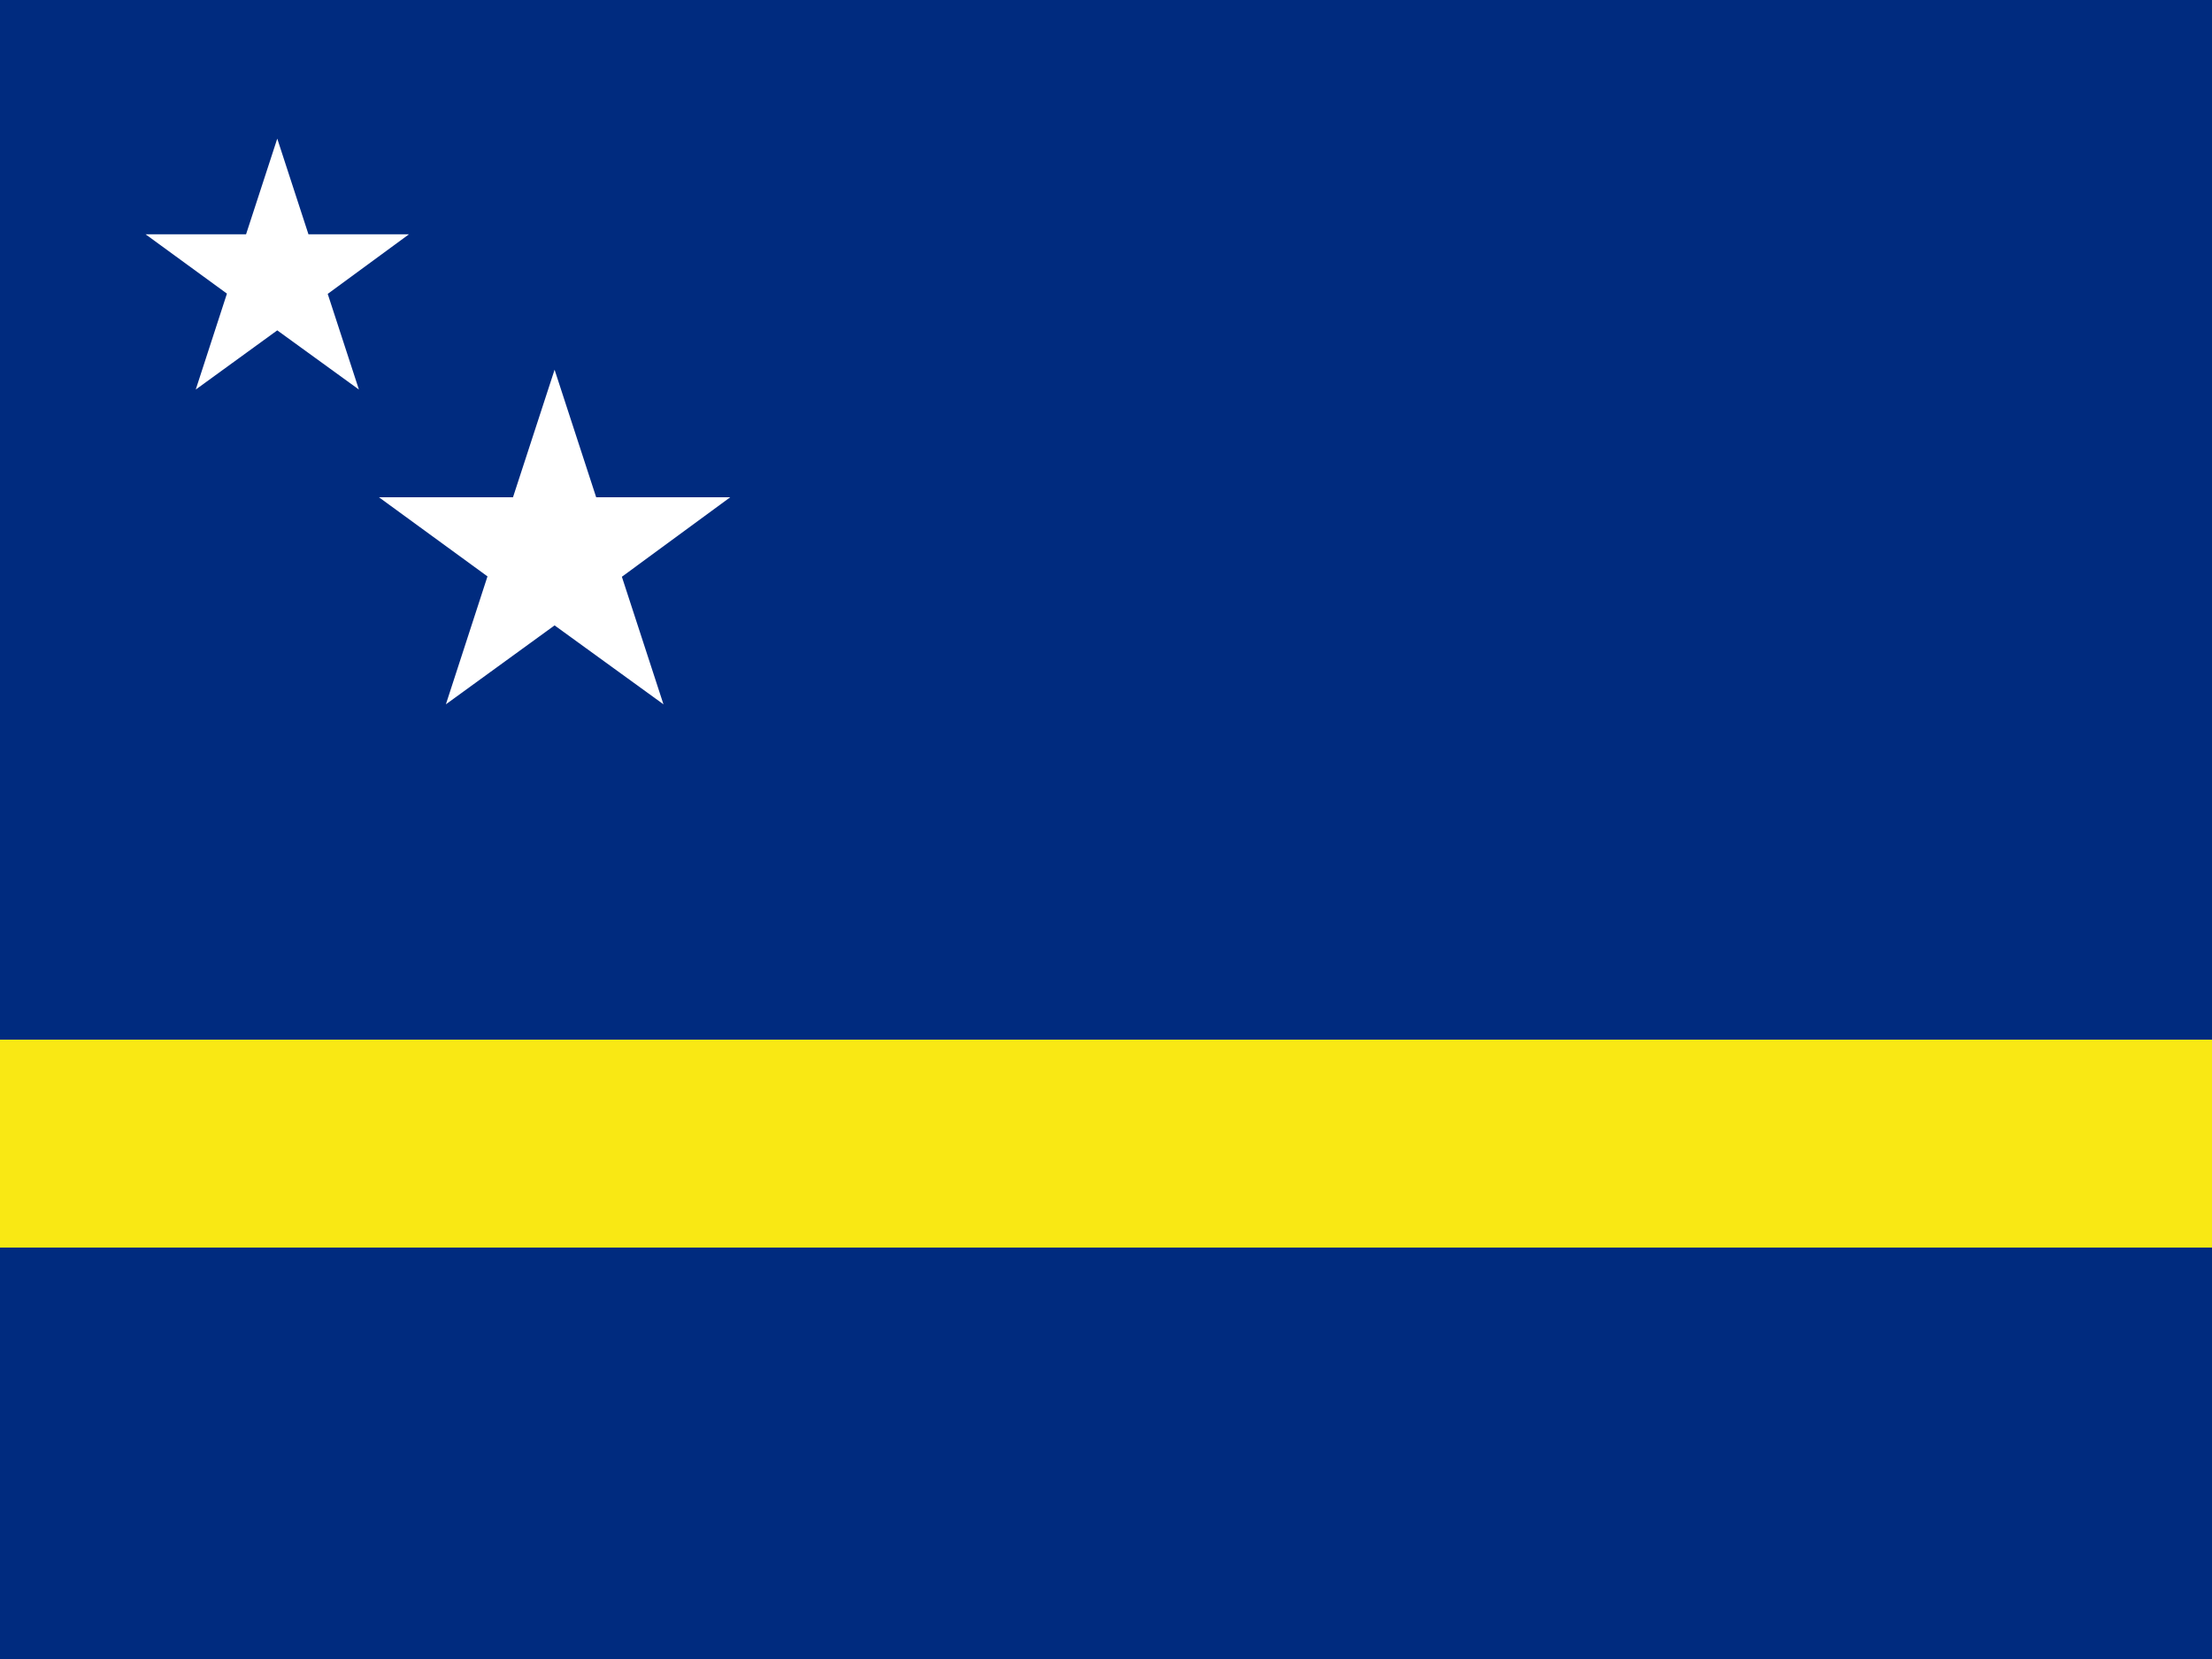
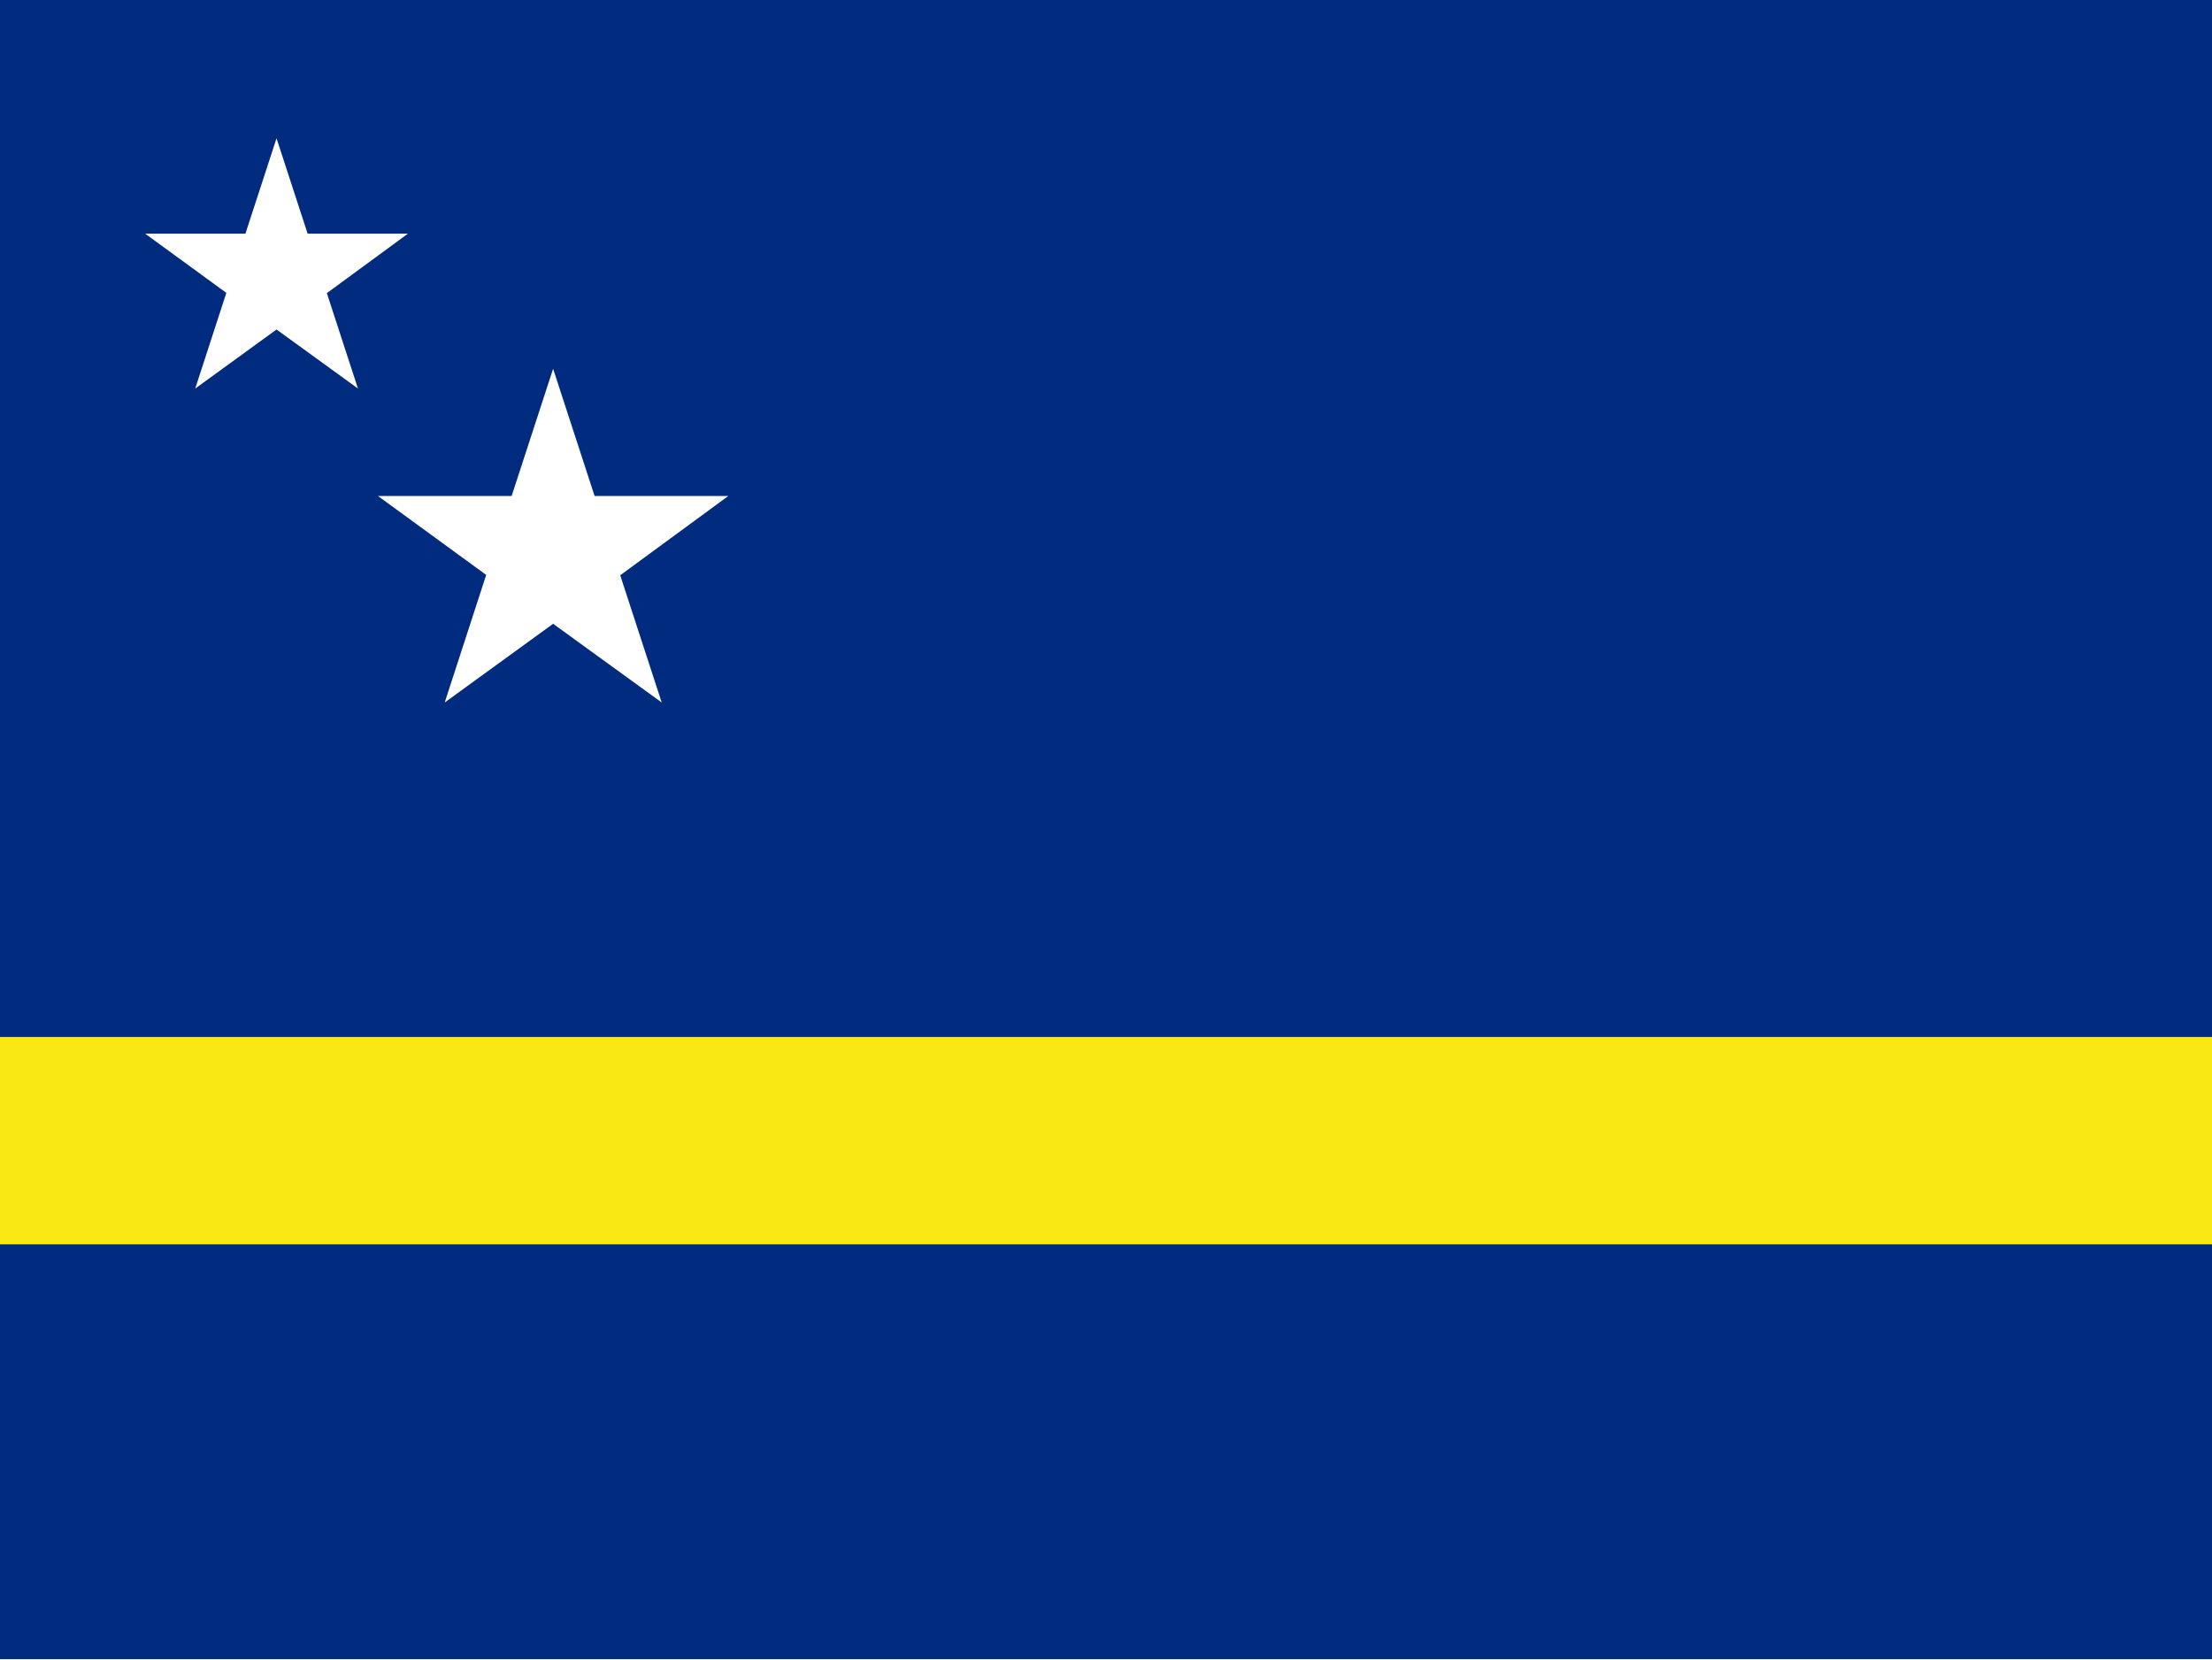
- <svg xmlns="http://www.w3.org/2000/svg" xmlns:xlink="http://www.w3.org/1999/xlink" height="480" width="640" viewBox="0 0 640 480">
-   <defs>
-     <path id="b" d="M0-1l.225.69H.95L.364.12l.225.69L0 .383-.588.81l.225-.692L-.95-.31h.725z" />
+ <svg xmlns="http://www.w3.org/2000/svg" xmlns:xlink="http://www.w3.org/1999/xlink" height="16" width="21.333" viewBox="0 0 21.333 16" version="1.1" id="svg18">
+   <defs id="defs6">
+     <path id="b" d="m 0,-1 0.225,0.69 H 0.95 L 0.364,0.12 0.589,0.81 0,0.383 -0.588,0.81 -0.363,0.118 -0.95,-0.31 h 0.725 z" />
    <clipPath id="a">
-       <path fill-opacity=".67" d="M0 0h682.67v512H0z" />
+       <path d="M 0,0 H 682.67 V 512 H 0 Z" id="path3" style="fill-opacity:0.67" />
    </clipPath>
  </defs>
-   <g clip-path="url(#a)" transform="scale(.94)">
-     <path fill="#002b7f" d="M0 0h768v512H0z" />
-     <path fill="#f9e814" d="M0 320h768v64H0z" />
-     <use xlink:href="#b" transform="scale(42.67)" height="9000" width="13500" y="2" x="2" fill="#fff" />
-     <use xlink:href="#b" transform="scale(56.9)" height="9000" width="13500" y="3" x="3" fill="#fff" />
+   <g clip-path="url(#a)" transform="scale(0.03125)" id="g16">
+     <path d="M 0,0 H 768 V 512 H 0 Z" id="path8" style="fill:#002b7f" />
+     <path d="m 0,320 h 768 v 64 H 0 Z" id="path10" style="fill:#f9e814" />
+     <use xlink:href="#b" transform="scale(42.67)" height="9000" width="13500" y="2" x="2" id="use12" style="fill:#ffffff" />
+     <use xlink:href="#b" transform="scale(56.9)" height="9000" width="13500" y="3" x="3" id="use14" style="fill:#ffffff" />
  </g>
</svg>
